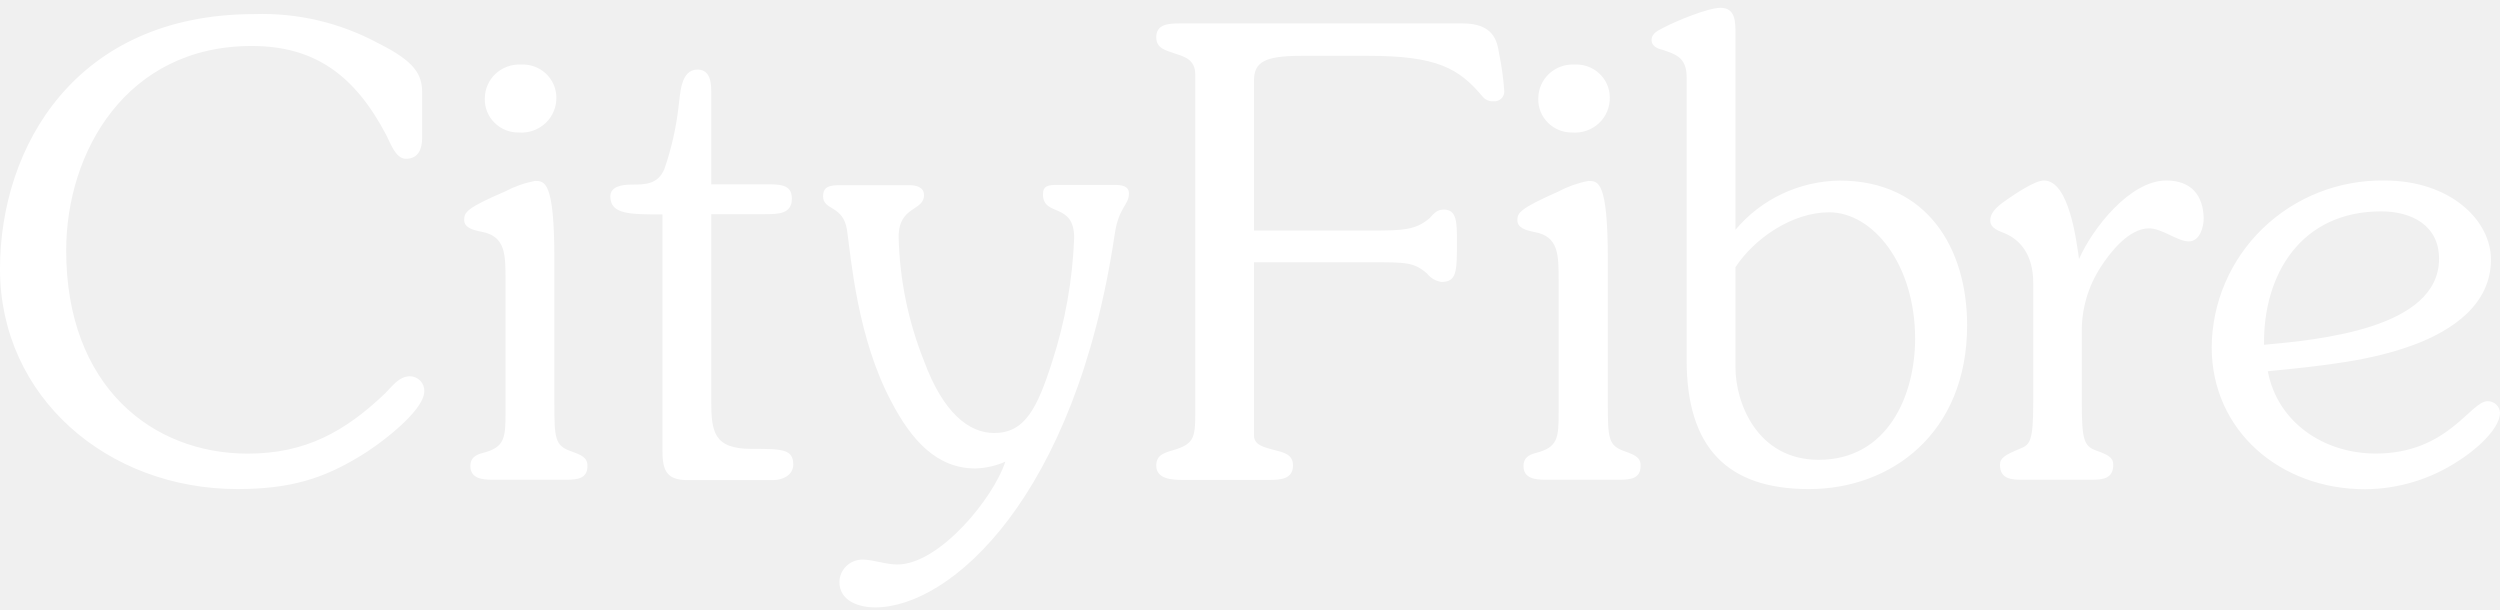
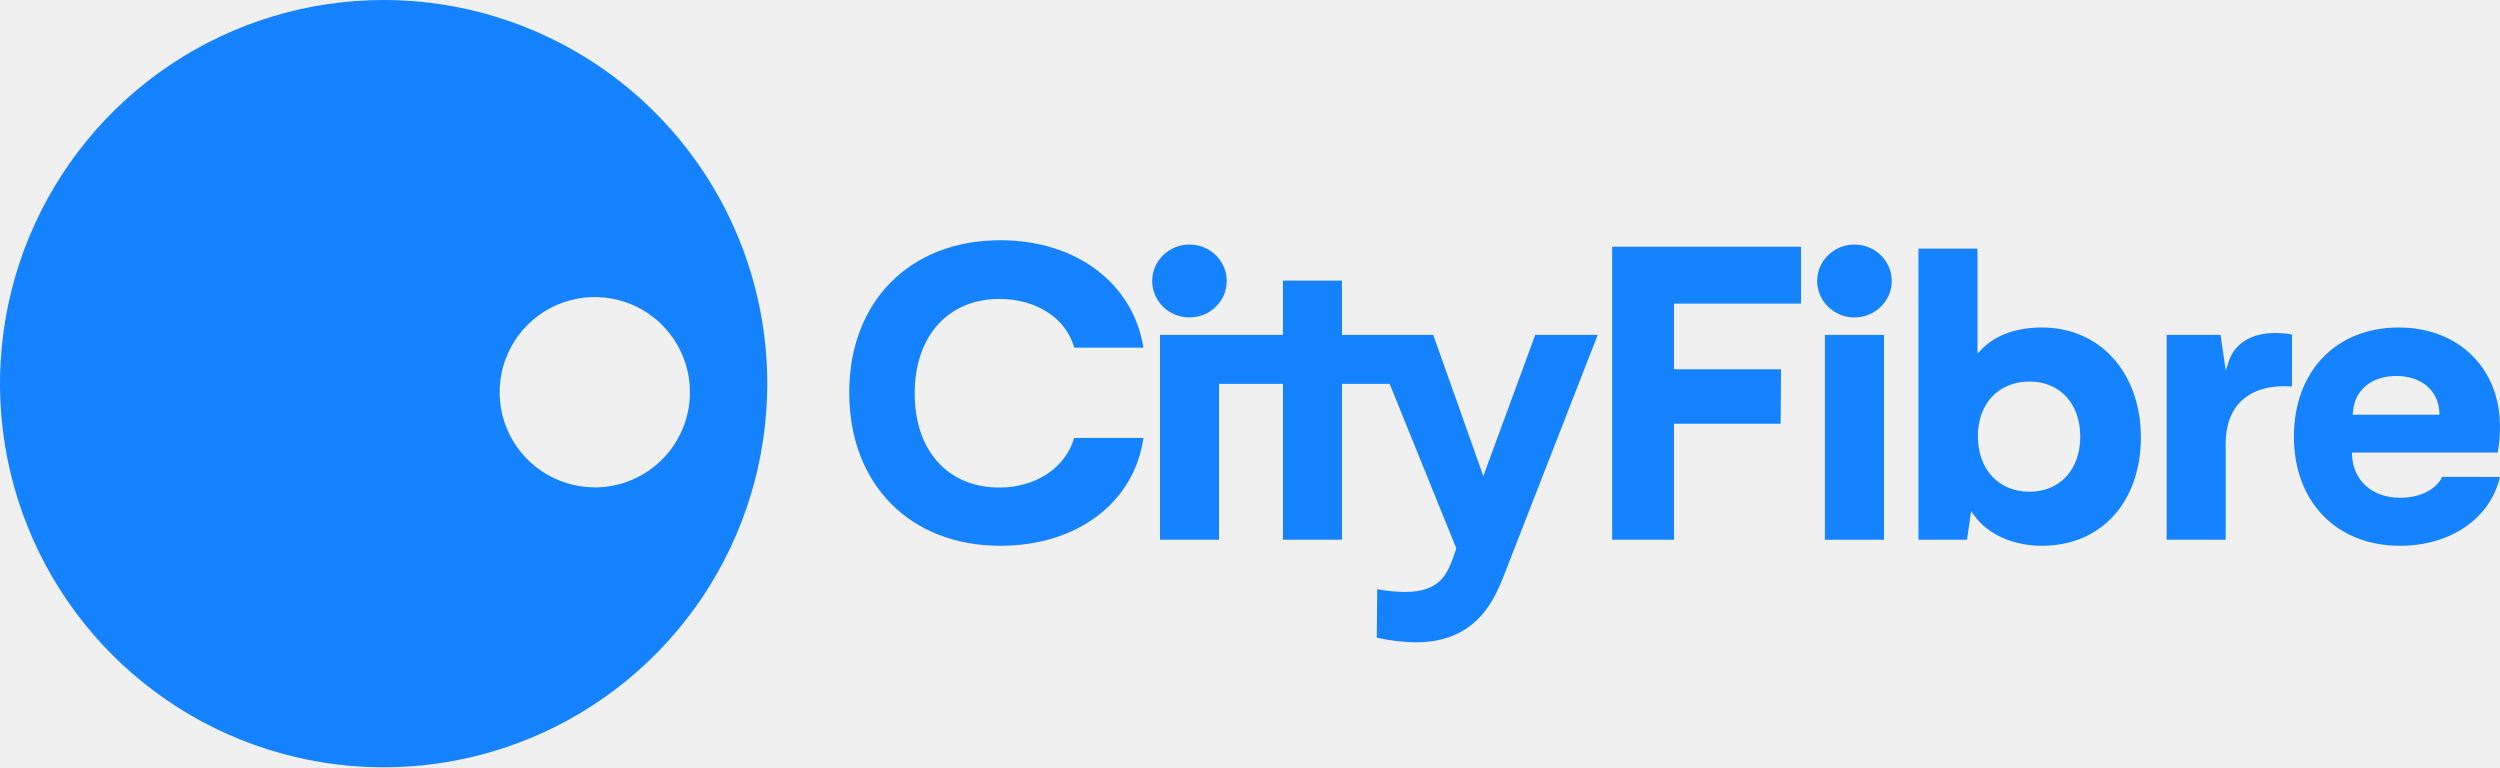
- <svg xmlns="http://www.w3.org/2000/svg" fill="#fff" viewBox="0 0 160 39">
-   <path d="M26.237 24.081c-.71 0-1.167.679-1.58 1.086-2.585 2.47-5.127 3.865-8.802 3.865-6.117 0-11.619-4.305-11.619-13.001 0-6.308 3.851-13.088 11.872-13.088 4.038 0 6.602 1.873 8.616 5.705.253.478.588 1.515 1.254 1.515.83 0 1.04-.679 1.04-1.357V5.928c0-1.156-.462-1.992-2.795-3.153A15.61 15.61 0 0016.284.902C4.83.902 0 9.402 0 17.22 0 25.4 6.871 31.3 15.2 31.3c3.456 0 5.54-.717 7.79-2.074 1.04-.597 4.165-2.871 4.165-4.185a.914.914 0 00-.254-.671.936.936 0 00-.664-.29zM36.519 28.87c-.996-.36-1.04-.799-1.04-3.073v-9.229c0-4.989-.621-4.989-1.249-4.989-.669.13-1.314.36-1.914.679-2.454 1.053-2.608 1.33-2.608 1.813 0 .483.495.64 1.1.76 1.546.277 1.546 1.439 1.546 3.11v8.453c0 1.628-.044 2.236-1.458 2.595-.462.119-.792.32-.792.835 0 .798.748.88 1.42.88h4.703c.749 0 1.37-.082 1.37-.88.006-.553-.407-.716-1.078-.955zM33.19 8.48a2.262 2.262 0 001.726-.602c.228-.215.407-.475.526-.764a2.18 2.18 0 00.164-.909 2.095 2.095 0 00-.681-1.506 2.15 2.15 0 00-1.57-.567 2.228 2.228 0 00-1.638.59 2.17 2.17 0 00-.689 1.581 2.086 2.086 0 00.611 1.543 2.141 2.141 0 001.551.634zM48.1 28.728c-2.416 0-2.58-1.086-2.58-3.078V13.707h3.372c.913 0 1.788 0 1.788-.993s-.875-.917-1.959-.917H45.52v-5.83c0-.543 0-1.515-.88-1.515-1.1 0-1.1 1.596-1.205 2.312a18.736 18.736 0 01-.913 4.05c-.418.999-1.254.999-2.085.999-.627 0-1.375.114-1.375.76 0 1.15 1.249 1.15 3.334 1.15v15.005c0 1.2.126 1.998 1.579 1.998h5.501c.622 0 1.293-.32 1.293-1 0-.998-.754-.998-2.668-.998zM71.338 11.835h-3.67c-.55 0-.918.038-.918.597 0 1.476 1.997.477 1.997 2.795a29.25 29.25 0 01-1.414 7.937c-.957 2.99-1.75 4.549-3.708 4.549-1.58 0-3.246-1.238-4.495-4.63a22.745 22.745 0 01-1.617-7.926c0-1.992 1.623-1.629 1.623-2.671 0-.516-.501-.635-.958-.635h-4.4c-.667 0-1.101.076-1.101.717 0 .917 1.293.542 1.535 2.17.253 1.803.67 6.933 2.839 10.977 1.292 2.476 2.915 4.267 5.375 4.267a5.163 5.163 0 001.914-.434c-.748 2.312-4.209 6.579-6.915 6.579-.749 0-1.54-.315-2.245-.315-.384.006-.75.158-1.023.426s-.428.628-.435 1.007c0 1.195 1.205 1.629 2.289 1.629 4.83 0 12.824-7.057 15.327-23.858.248-1.76.913-1.878.913-2.633 0-.483-.456-.548-.913-.548zM93.614 1.499H75.496c-.704 0-1.496.043-1.496.88 0 .716.583.835 1.166 1.036.583.2 1.331.358 1.331 1.357v21.714c0 1.596-.12 1.954-1.496 2.35-.55.163-1.001.32-1.001.961 0 .88 1.045.918 1.71.918h5.502c.704 0 1.54-.038 1.54-.918 0-.722-.583-.841-1.21-.998-.55-.158-1.287-.283-1.287-.918V16.785h7.537c2.2 0 2.707 0 3.537.717.223.292.553.487.92.543.995 0 .995-.679.995-2.595 0-1.194 0-2.036-.83-2.036-.463 0-.628.24-.914.543-.88.755-1.65.798-3.708.798h-7.537V5.168c0-1.194.666-1.595 3.042-1.595h4.286c4.368 0 5.787.797 7.29 2.594a.834.834 0 00.709.315.64.64 0 00.491-.164.624.624 0 00.202-.471c-.057-.817-.17-1.63-.335-2.432-.121-.798-.363-1.916-2.327-1.916zM100.611 8.48a2.254 2.254 0 001.727-.6 2.195 2.195 0 00.689-1.675 2.097 2.097 0 00-.678-1.506 2.143 2.143 0 00-1.567-.567 2.229 2.229 0 00-1.642.588 2.17 2.17 0 00-.69 1.583 2.088 2.088 0 00.61 1.543 2.142 2.142 0 001.551.634zM103.945 28.87c-1.001-.36-1.045-.799-1.045-3.073v-9.229c0-4.989-.622-4.989-1.243-4.989a6.812 6.812 0 00-1.92.679c-2.454 1.086-2.625 1.357-2.625 1.835s.501.64 1.1.76c1.541.277 1.541 1.438 1.541 3.11v8.43c0 1.63-.044 2.237-1.458 2.596-.462.119-.792.32-.792.835 0 .798.748.88 1.414.88h4.709c.748 0 1.37-.082 1.37-.88.028-.553-.385-.716-1.051-.955zM117.732 11.558a8.9 8.9 0 00-3.682.851 8.788 8.788 0 00-2.98 2.297V2.177c0-.798 0-1.677-.958-1.677-.792 0-2.833.841-3.581 1.238-.374.2-.831.363-.831.836 0 .363.374.543.666.602.787.277 1.579.44 1.579 1.754v18.114c0 5.586 2.586 8.257 7.828 8.257 5.243 0 10.123-3.55 10.123-10.493-.005-4.902-2.547-9.25-8.164-9.25zm-1.331 17.87c-3.956 0-5.331-3.67-5.331-5.906V17.1c1.205-1.835 3.625-3.512 5.996-3.512 2.79 0 5.502 3.311 5.502 8.1-.006 3.63-1.761 7.74-6.173 7.74zM138.638 11.552c-2.333 0-4.748 3.11-5.579 5.027-.17-1.156-.627-5.027-2.25-5.027-.583 0-1.87.88-2.333 1.2-.462.32-1.1.755-1.1 1.357 0 .516.583.679.957.836.919.396 1.794 1.314 1.794 3.154v7.698c0 2.432-.209 2.67-.836 2.915-.958.396-1.293.597-1.293 1.036 0 .918.754.956 1.425.956h4.45c.71 0 1.376-.076 1.376-.956 0-.477-.336-.64-1.101-.917-.764-.277-.913-.678-.913-3.034v-4.468a7.463 7.463 0 011.205-4.229c.611-.96 1.816-2.486 3.097-2.486.831 0 1.832.836 2.542.836s.957-.912.957-1.471c-.027-1.466-.781-2.427-2.398-2.427zM159.202 25.677c-1.1 0-2.536 3.35-7.152 3.35-3.328 0-6.288-1.993-6.91-5.266 3.62-.358 6.602-.679 9.287-1.672 2.498-.917 4.995-2.595 4.995-5.472 0-2.508-2.58-5.065-6.827-5.065-1.436-.02-2.862.24-4.196.765a10.908 10.908 0 00-3.577 2.297 10.72 10.72 0 00-2.406 3.477 10.625 10.625 0 00-.868 4.123c0 5.347 4.374 9.098 9.826 9.098a10.998 10.998 0 005.996-1.835c.875-.543 2.63-1.954 2.63-3.072a.765.765 0 00-.25-.523.787.787 0 00-.548-.205zm-6.811-12.149c1.997 0 3.708.923 3.708 3.035 0 4.467-7.702 5.184-11.201 5.504-.06-4.49 2.355-8.539 7.493-8.539z" />
+ <svg xmlns="http://www.w3.org/2000/svg" viewBox="0 0 202 62" fill="currentColor">
+   <path d="M86.792 35.384C86.097 37.788 83.691 39.394 80.754 39.394C76.595 39.394 73.906 36.413 73.906 31.793C73.906 27.173 76.595 24.154 80.754 24.154C83.754 24.154 86.16 25.73 86.794 28.091H92.388C91.567 22.89 86.949 19.411 80.827 19.411C73.523 19.411 68.617 24.357 68.617 31.717C68.617 39.123 73.523 44.099 80.827 44.099C87.029 44.099 91.649 40.606 92.39 35.384H86.792Z" fill="#1582FF" />
+   <path d="M129.095 27.059H124.047L119.853 38.466L115.807 27.059H108.431V22.674H103.662V27.059H93.727V43.612H98.496V31.016H103.662V43.612H108.431V31.016H112.284L117.669 44.31L117.391 45.123C116.894 46.397 116.334 47.829 113.52 47.829C112.767 47.823 112.016 47.748 111.277 47.605L111.245 51.523C112.28 51.76 113.338 51.886 114.4 51.899C119.368 51.899 120.773 48.362 121.53 46.462L129.095 27.059Z" fill="#1582FF" />
+   <path d="M96.109 25.648C97.773 25.648 99.122 24.33 99.122 22.703C99.122 21.077 97.773 19.759 96.109 19.759C94.446 19.759 93.097 21.077 93.097 22.703C93.097 24.33 94.446 25.648 96.109 25.648Z" fill="#1582FF" />
+   <path d="M149.84 25.648C151.503 25.648 152.852 24.33 152.852 22.703C152.852 21.077 151.503 19.759 149.84 19.759C148.176 19.759 146.827 21.077 146.827 22.703C146.827 24.33 148.176 25.648 149.84 25.648Z" fill="#1582FF" />
+   <path d="M143.908 29.834H135.259V24.53H145.522V19.937H130.263V43.613H135.259V34.239H143.874L143.908 29.834Z" fill="#1582FF" />
+   <path d="M152.228 27.059H147.451V43.612H152.228V27.059Z" fill="#1582FF" />
+   <path d="M164.981 26.461C162.912 26.461 161.175 27.093 160.088 28.25L159.78 28.574V20.086H155.011V43.613H158.932L159.266 41.306L159.524 41.661C160.625 43.187 162.668 44.099 164.988 44.099C169.769 44.099 172.984 40.57 172.984 35.318C172.966 30.102 169.678 26.461 164.981 26.461ZM163.987 39.732C161.489 39.732 159.814 37.927 159.814 35.243C159.814 32.602 161.491 30.829 163.987 30.829C166.439 30.829 168.086 32.618 168.086 35.28C168.086 37.943 166.433 39.732 163.987 39.732Z" fill="#1582FF" />
+   <path d="M185.191 31.227V27.026C184.74 26.948 184.284 26.908 183.828 26.906C181.922 26.906 180.555 27.749 180.076 29.219L179.84 29.947L179.422 27.055H175.063V43.609H179.832V35.88C179.832 34.34 180.281 33.148 181.163 32.339C182.099 31.483 183.46 31.107 185.191 31.227Z" fill="#1582FF" />
+   <path d="M197.336 38.531C196.817 39.577 195.524 40.219 193.922 40.219C191.679 40.219 190.119 38.828 190.043 36.749V36.564H201.813C201.944 35.869 202.007 35.163 201.999 34.456C201.999 29.748 198.637 26.461 193.821 26.461C188.754 26.461 185.348 30.004 185.348 35.28C185.348 40.556 188.797 44.099 193.93 44.099C198.019 44.099 201.228 41.872 201.995 38.535L197.336 38.531ZM190.117 33.319C190.23 31.531 191.609 30.378 193.63 30.378C195.651 30.378 197.03 31.57 197.105 33.323V33.508H190.095L190.117 33.319Z" fill="#1582FF" />
+   <path d="M30.998 0C24.867 0 18.874 1.818 13.776 5.224C8.679 8.631 4.706 13.472 2.36 19.137C0.013 24.801 -0.6 31.034 0.596 37.048C1.792 43.061 4.744 48.585 9.079 52.92C13.414 57.256 18.938 60.208 24.951 61.404C30.964 62.6 37.196 61.987 42.86 59.64C48.525 57.294 53.366 53.321 56.772 48.223C60.178 43.125 61.996 37.131 61.996 31C61.996 22.778 58.73 14.893 52.917 9.08C47.104 3.266 39.219 0 30.998 0ZM48.057 39.378C46.536 39.377 45.05 38.926 43.786 38.081C42.522 37.236 41.537 36.035 40.956 34.63C40.374 33.225 40.222 31.68 40.519 30.188C40.816 28.697 41.548 27.327 42.623 26.252C43.699 25.177 45.068 24.445 46.56 24.149C48.051 23.852 49.597 24.005 51.001 24.587C52.406 25.169 53.606 26.154 54.451 27.418C55.296 28.683 55.747 30.169 55.747 31.689C55.747 32.7 55.549 33.7 55.162 34.633C54.776 35.567 54.21 36.415 53.496 37.129C52.782 37.844 51.934 38.41 51 38.797C50.067 39.183 49.067 39.382 48.057 39.382V39.378Z" fill="#1582FF" />
</svg>
